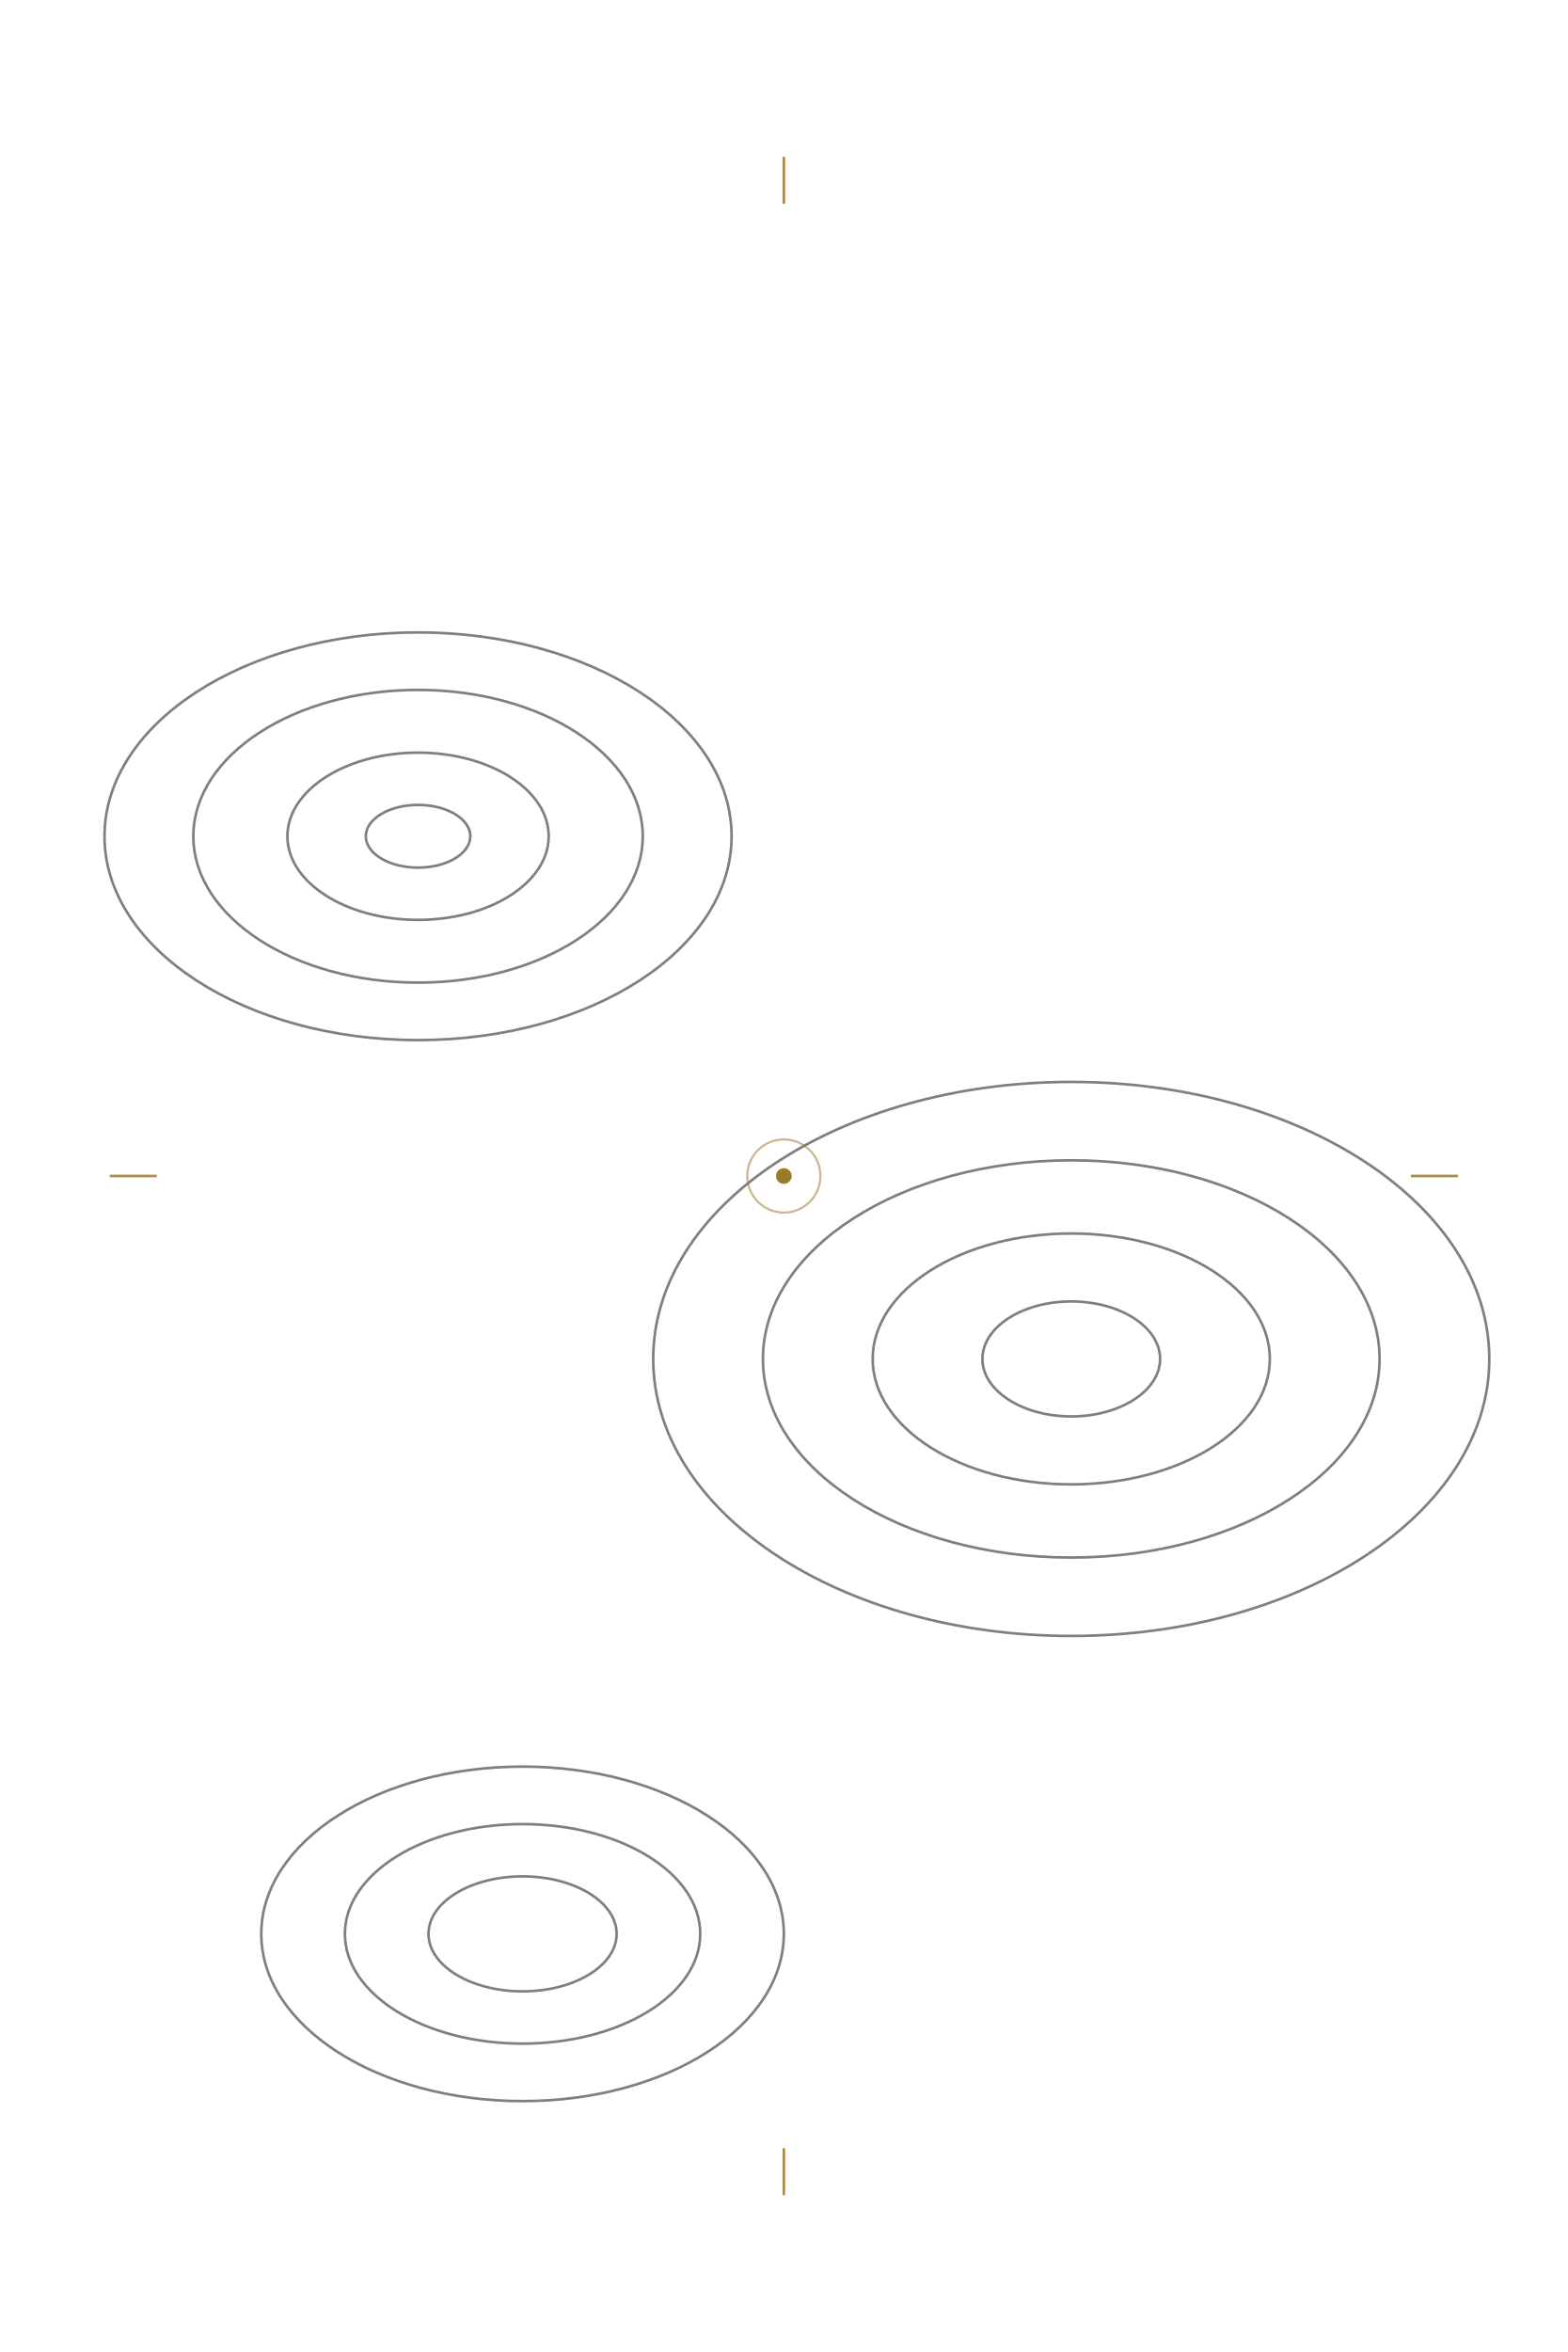
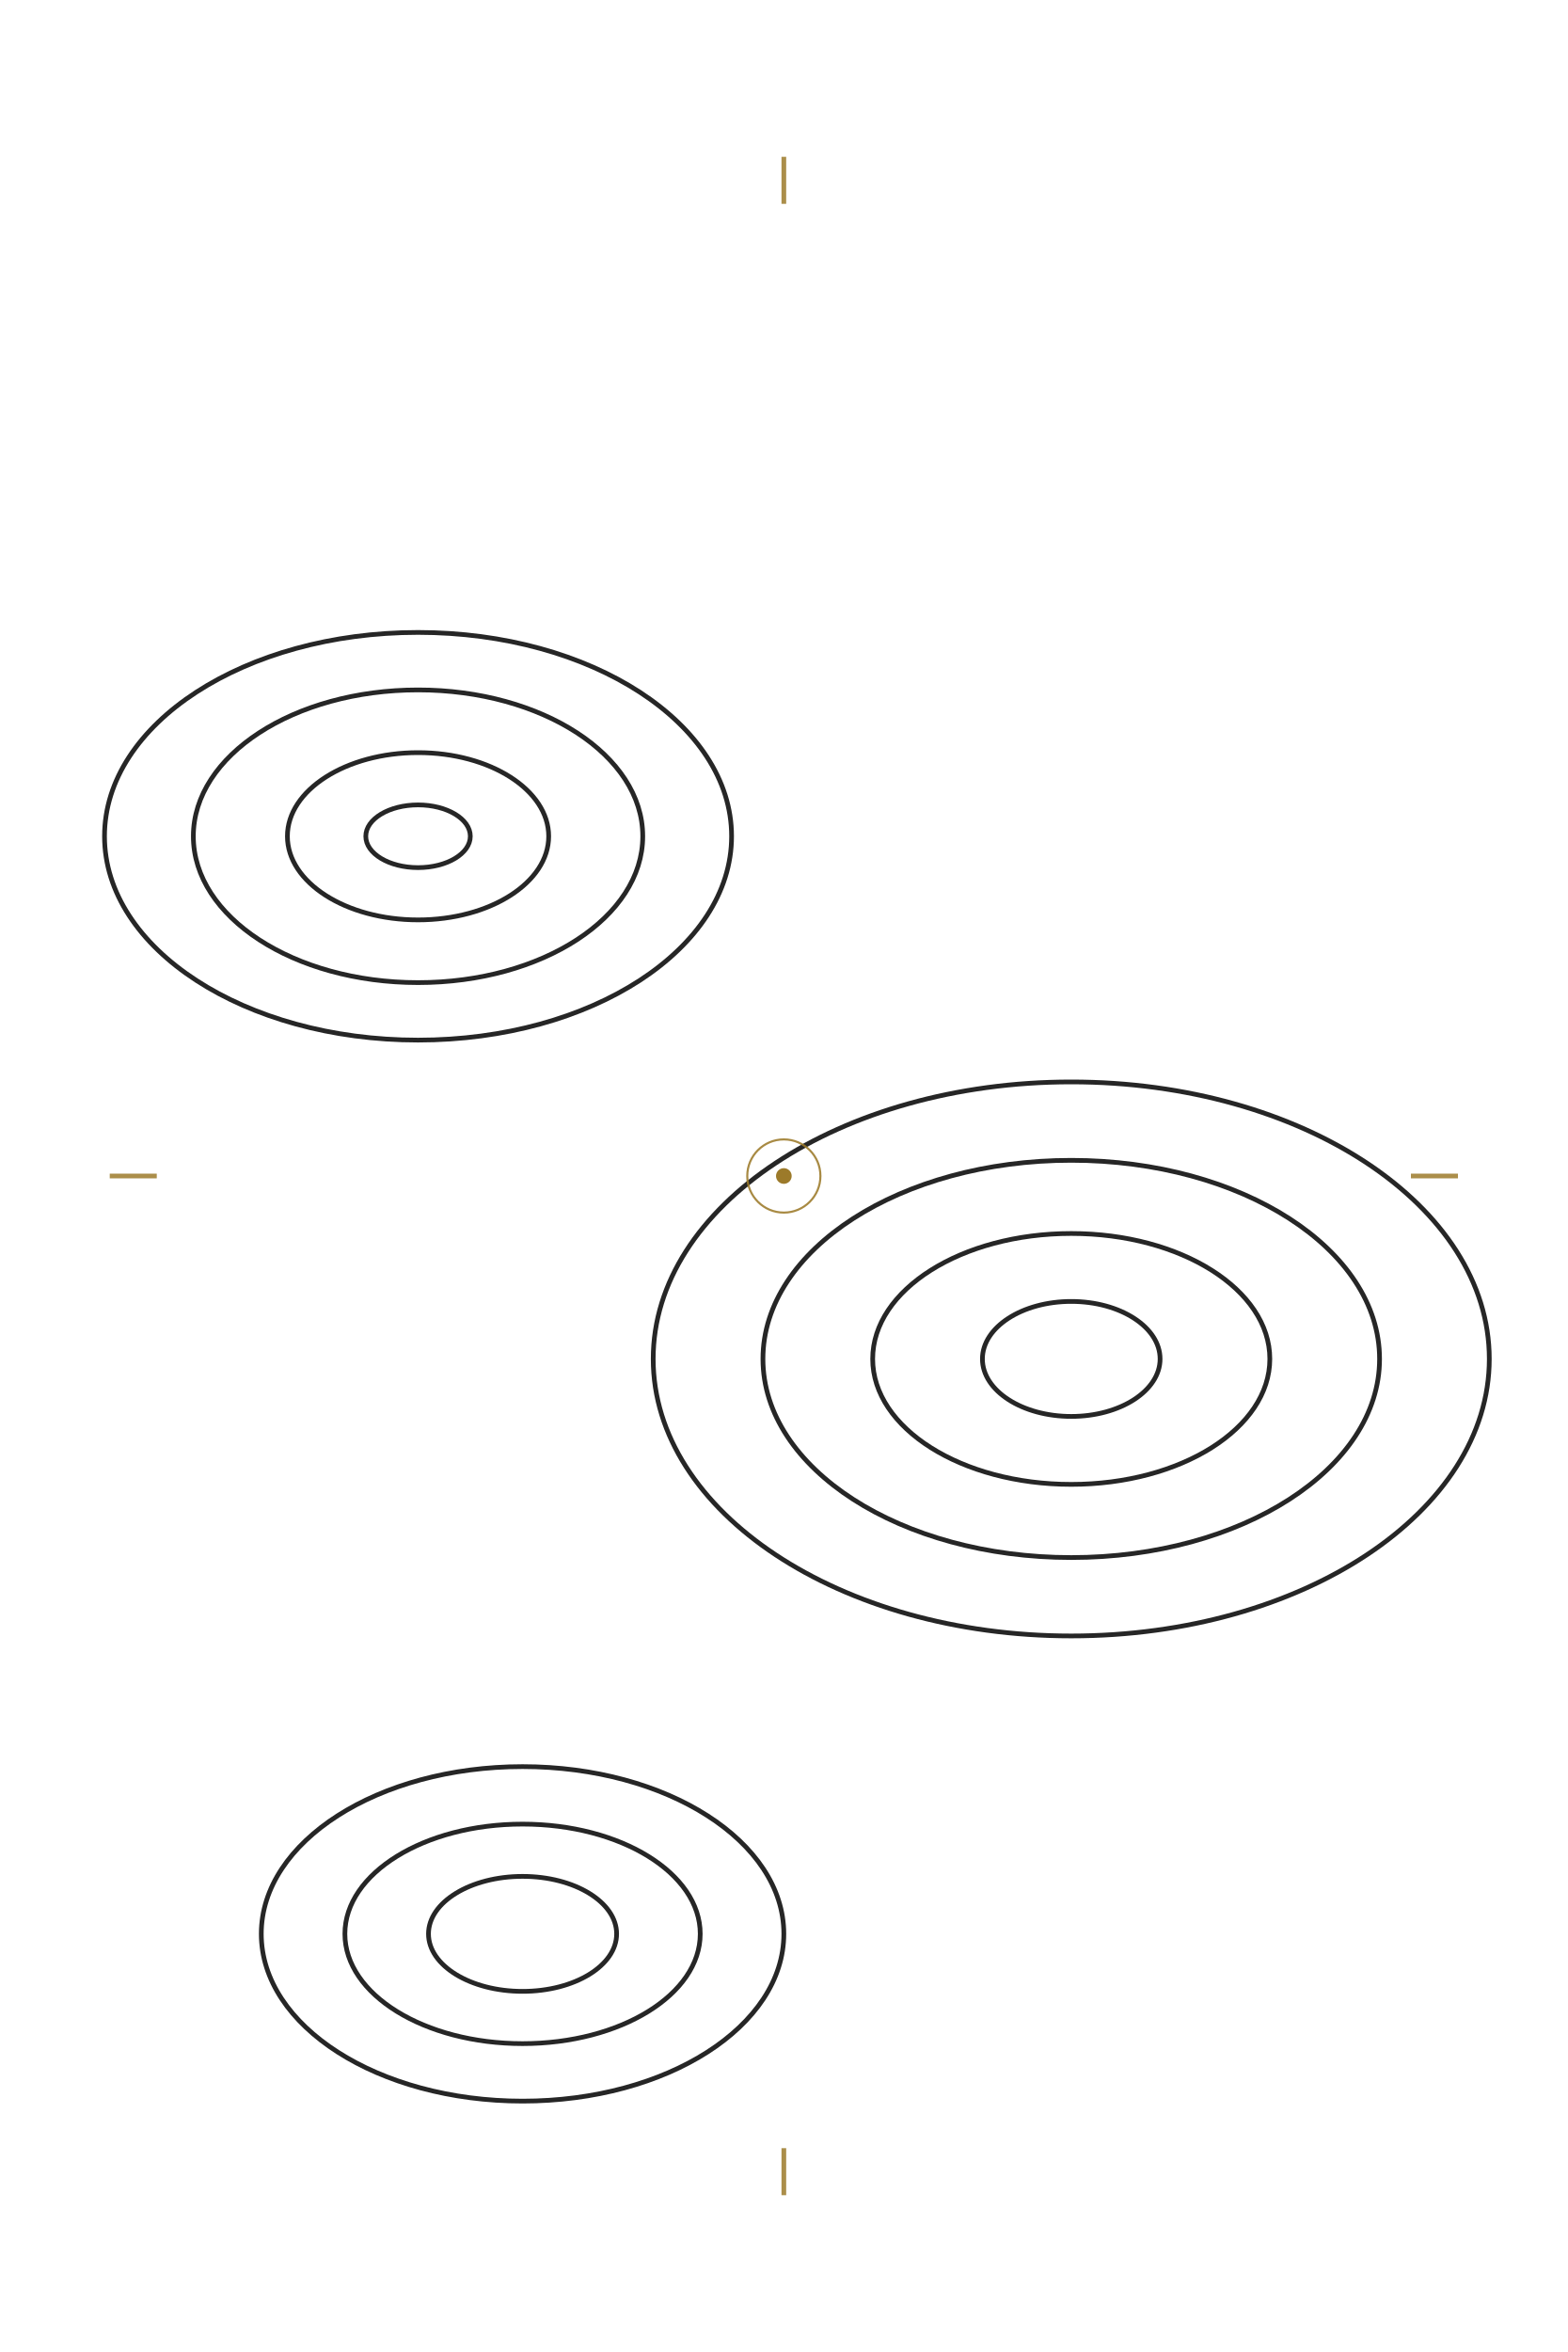
<svg xmlns="http://www.w3.org/2000/svg" viewBox="0 0 600 900" preserveAspectRatio="xMidYMid slice" aria-hidden="true">
-   <g fill="none" stroke="currentColor" stroke-width="1" stroke-linecap="round" stroke-linejoin="round" opacity=".5">
+   <g fill="none" stroke="currentColor" stroke-width="1.8" stroke-linecap="round" stroke-linejoin="round" opacity=".85">
    <ellipse cx="160" cy="320" rx="120" ry="78" />
    <ellipse cx="160" cy="320" rx="86" ry="56" />
    <ellipse cx="160" cy="320" rx="50" ry="32" />
    <ellipse cx="160" cy="320" rx="20" ry="12" />
    <ellipse cx="410" cy="520" rx="160" ry="106" />
    <ellipse cx="410" cy="520" rx="118" ry="76" />
    <ellipse cx="410" cy="520" rx="76" ry="48" />
    <ellipse cx="410" cy="520" rx="34" ry="22" />
    <ellipse cx="200" cy="740" rx="100" ry="64" />
    <ellipse cx="200" cy="740" rx="68" ry="42" />
    <ellipse cx="200" cy="740" rx="36" ry="22" />
  </g>
-   <g stroke="#9c7a2a" stroke-width="1" opacity=".85">
+   <g stroke="#9c7a2a" stroke-width="1.8" opacity=".85">
    <line x1="300" y1="60" x2="300" y2="78" />
    <line x1="540" y1="450" x2="558" y2="450" />
    <line x1="300" y1="822" x2="300" y2="840" />
    <line x1="42" y1="450" x2="60" y2="450" />
  </g>
  <circle cx="300" cy="450" r="3" fill="#9c7a2a" />
-   <circle cx="300" cy="450" r="14" fill="none" stroke="#9c7a2a" stroke-width=".8" opacity=".55" />
+   <circle cx="300" cy="450" r="14" fill="none" stroke="#9c7a2a" stroke-width=".8" opacity=".88" />
</svg>
